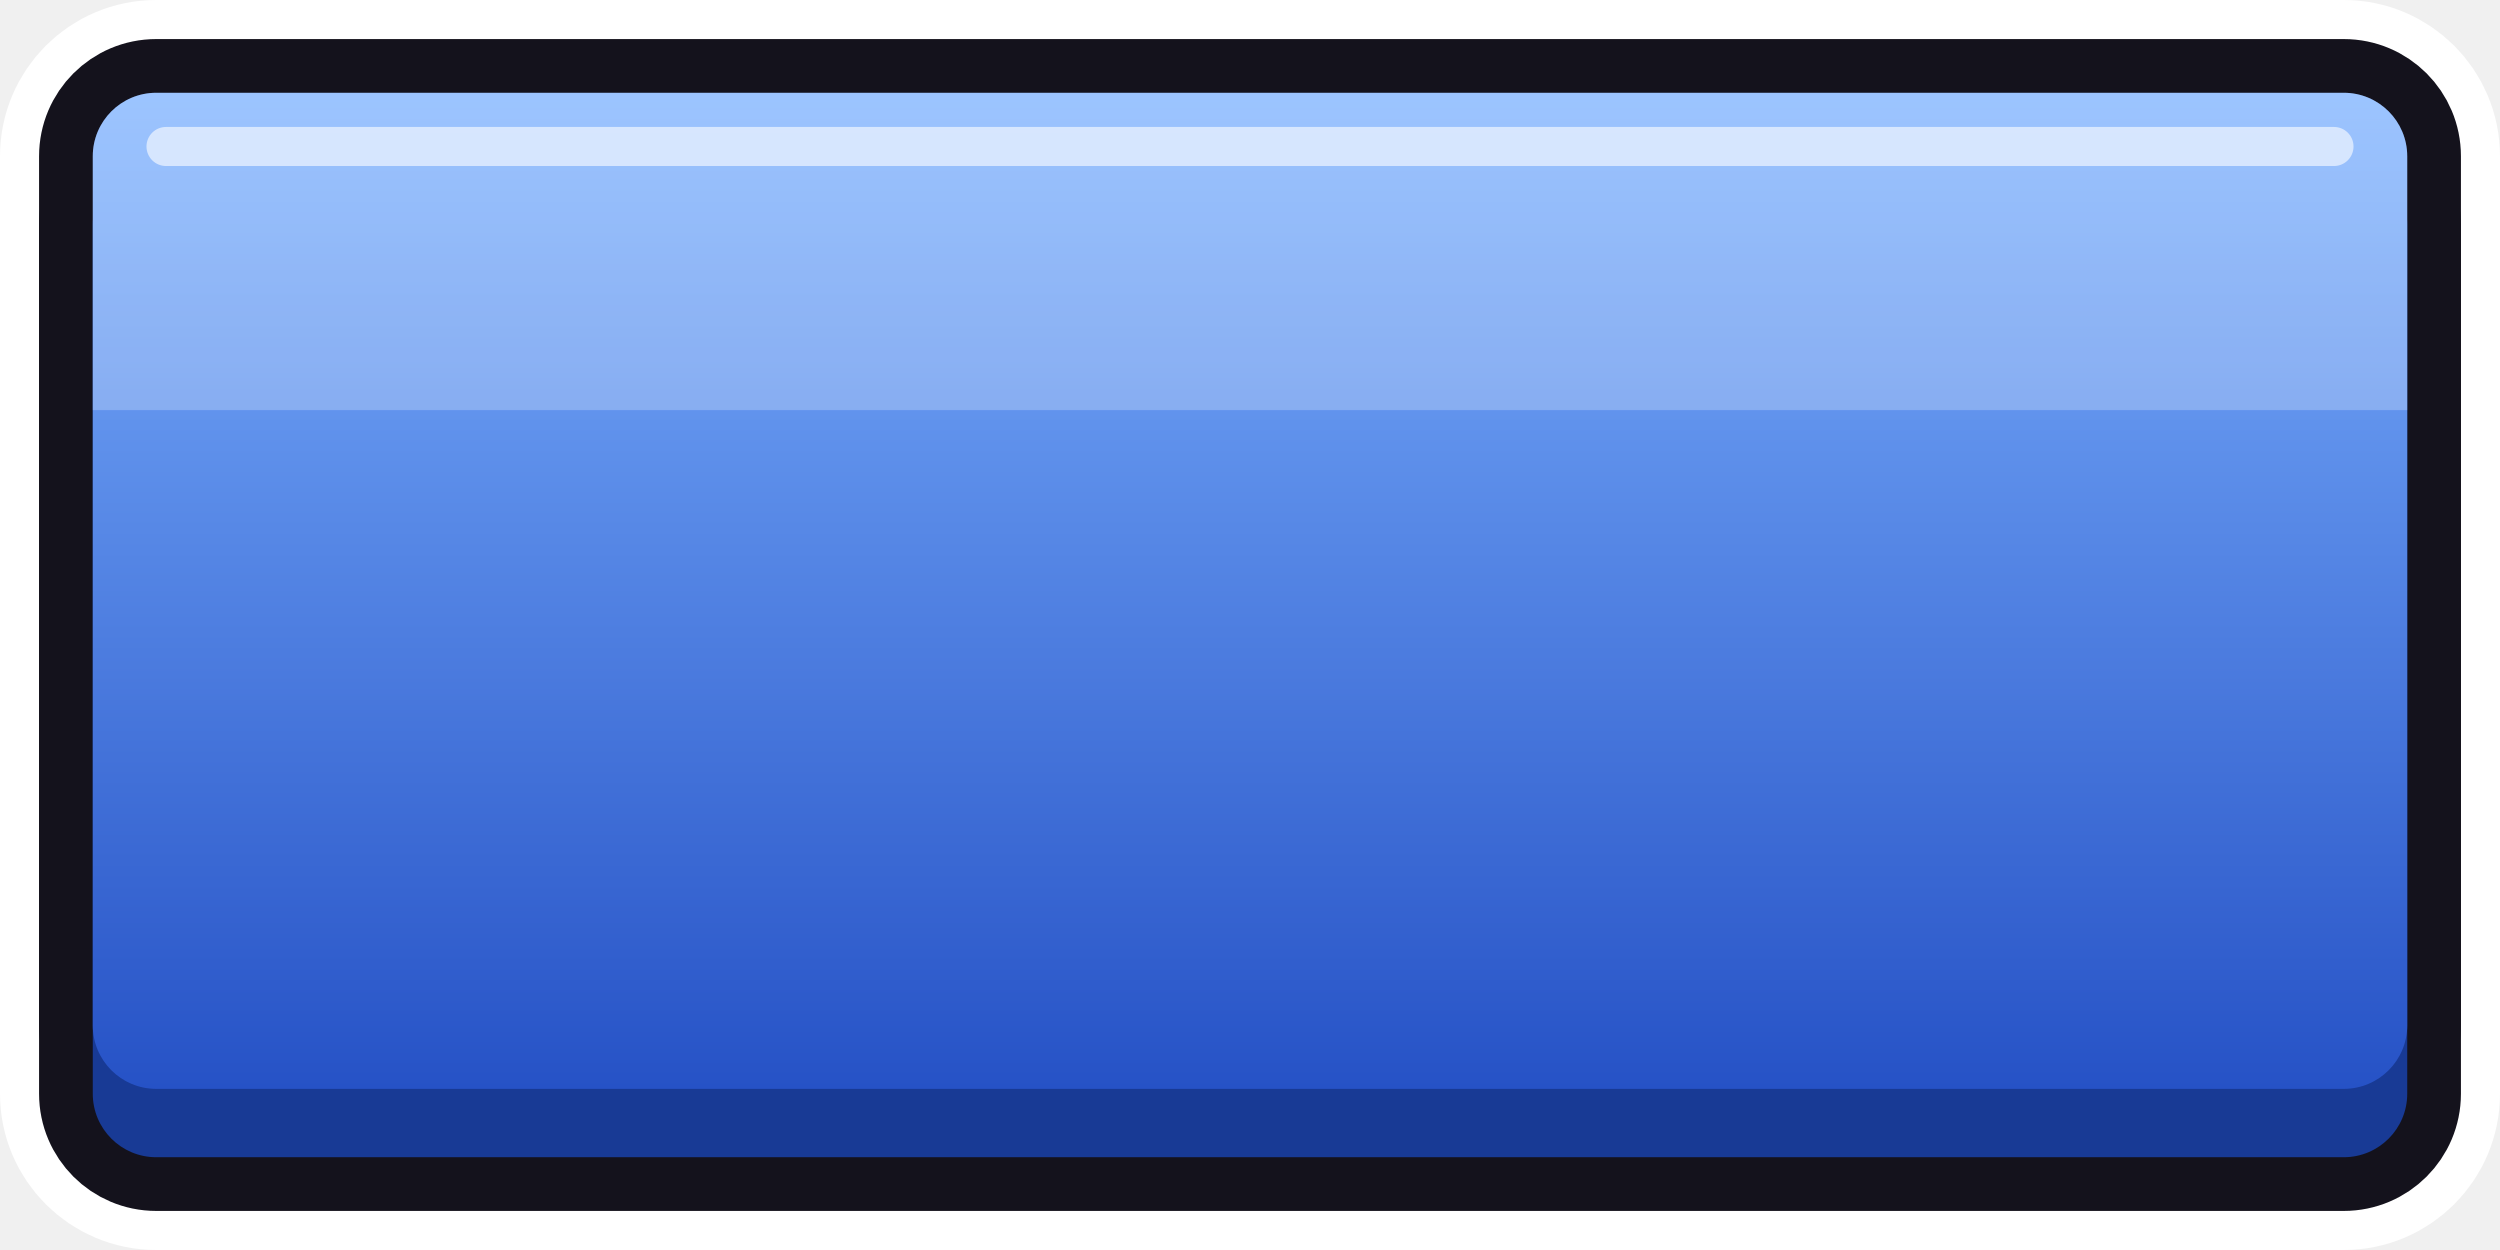
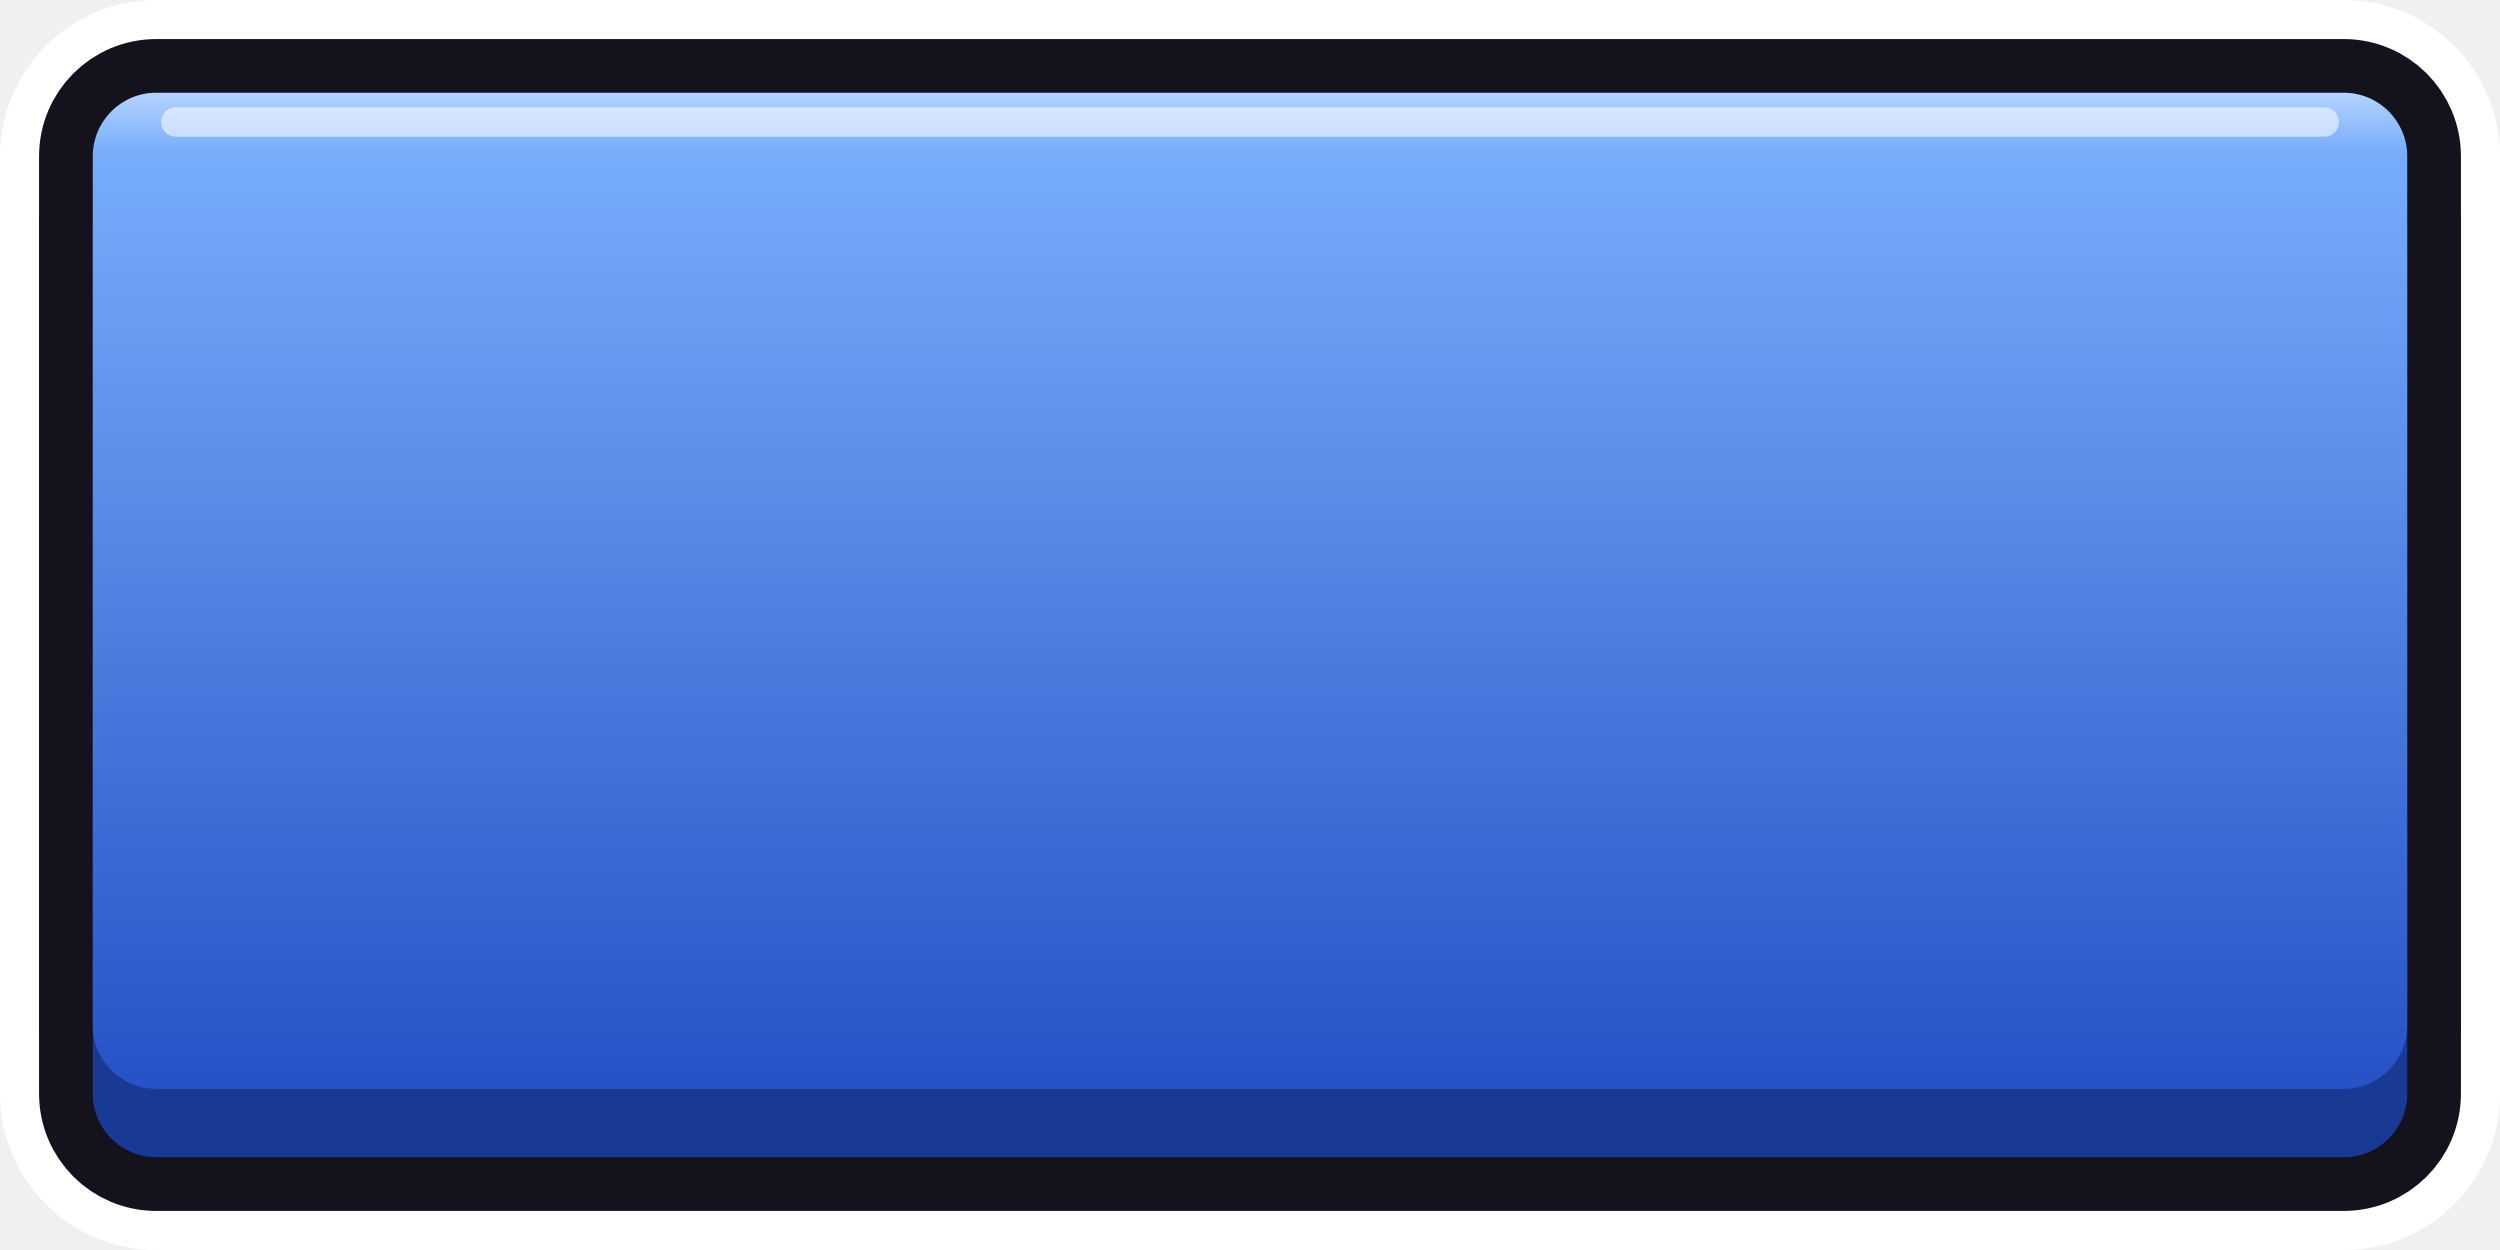
<svg xmlns="http://www.w3.org/2000/svg" viewBox="0 0 512 256" width="512" height="256">
  <defs>
    <linearGradient id="g" gradientUnits="userSpaceOnUse" x1="0" y1="19" x2="0" y2="223">
      <stop offset="0" stop-color="#7DB2FF" />
      <stop offset="1" stop-color="#2652C6" />
    </linearGradient>
    <rect id="f" x="19" y="19" width="474" height="204" rx="13" />
+     <linearGradient id="s" gradientUnits="userSpaceOnUse" x1="0" y1="19" x2="0" y2="31">
+       <stop offset="0" stop-color="#fff" stop-opacity="0.42" />
+       <stop offset="1" stop-color="#fff" stop-opacity="0" />
+     </linearGradient>
    <clipPath id="c">
      <use href="#f" />
    </clipPath>
  </defs>
  <use href="#f" fill="#fff" stroke="#fff" stroke-width="38" stroke-linejoin="round" />
  <use href="#f" transform="translate(0,14)" fill="#fff" stroke="#fff" stroke-width="38" stroke-linejoin="round" />
  <use href="#f" fill="#14121C" stroke="#14121C" stroke-width="22" stroke-linejoin="round" />
  <use href="#f" transform="translate(0,14)" fill="#14121C" stroke="#14121C" stroke-width="22" stroke-linejoin="round" />
  <use href="#f" transform="translate(0,14)" fill="#183A95" />
  <use href="#f" fill="url(#g)" />
-   <rect x="0" y="0" width="512" height="84" fill="#fff" fill-opacity="0.24" clip-path="url(#c)" />
-   <path d="M34,30 L478,30" fill="none" stroke="#fff" stroke-opacity="0.6" stroke-width="8" stroke-linecap="round" />
+   <rect x="0" y="0" width="512" height="32" fill="url(#s)" clip-path="url(#c)" />
+   <path d="M36,25 L476,25" fill="none" stroke="#fff" stroke-opacity="0.55" stroke-width="6" stroke-linecap="round" />
</svg>
